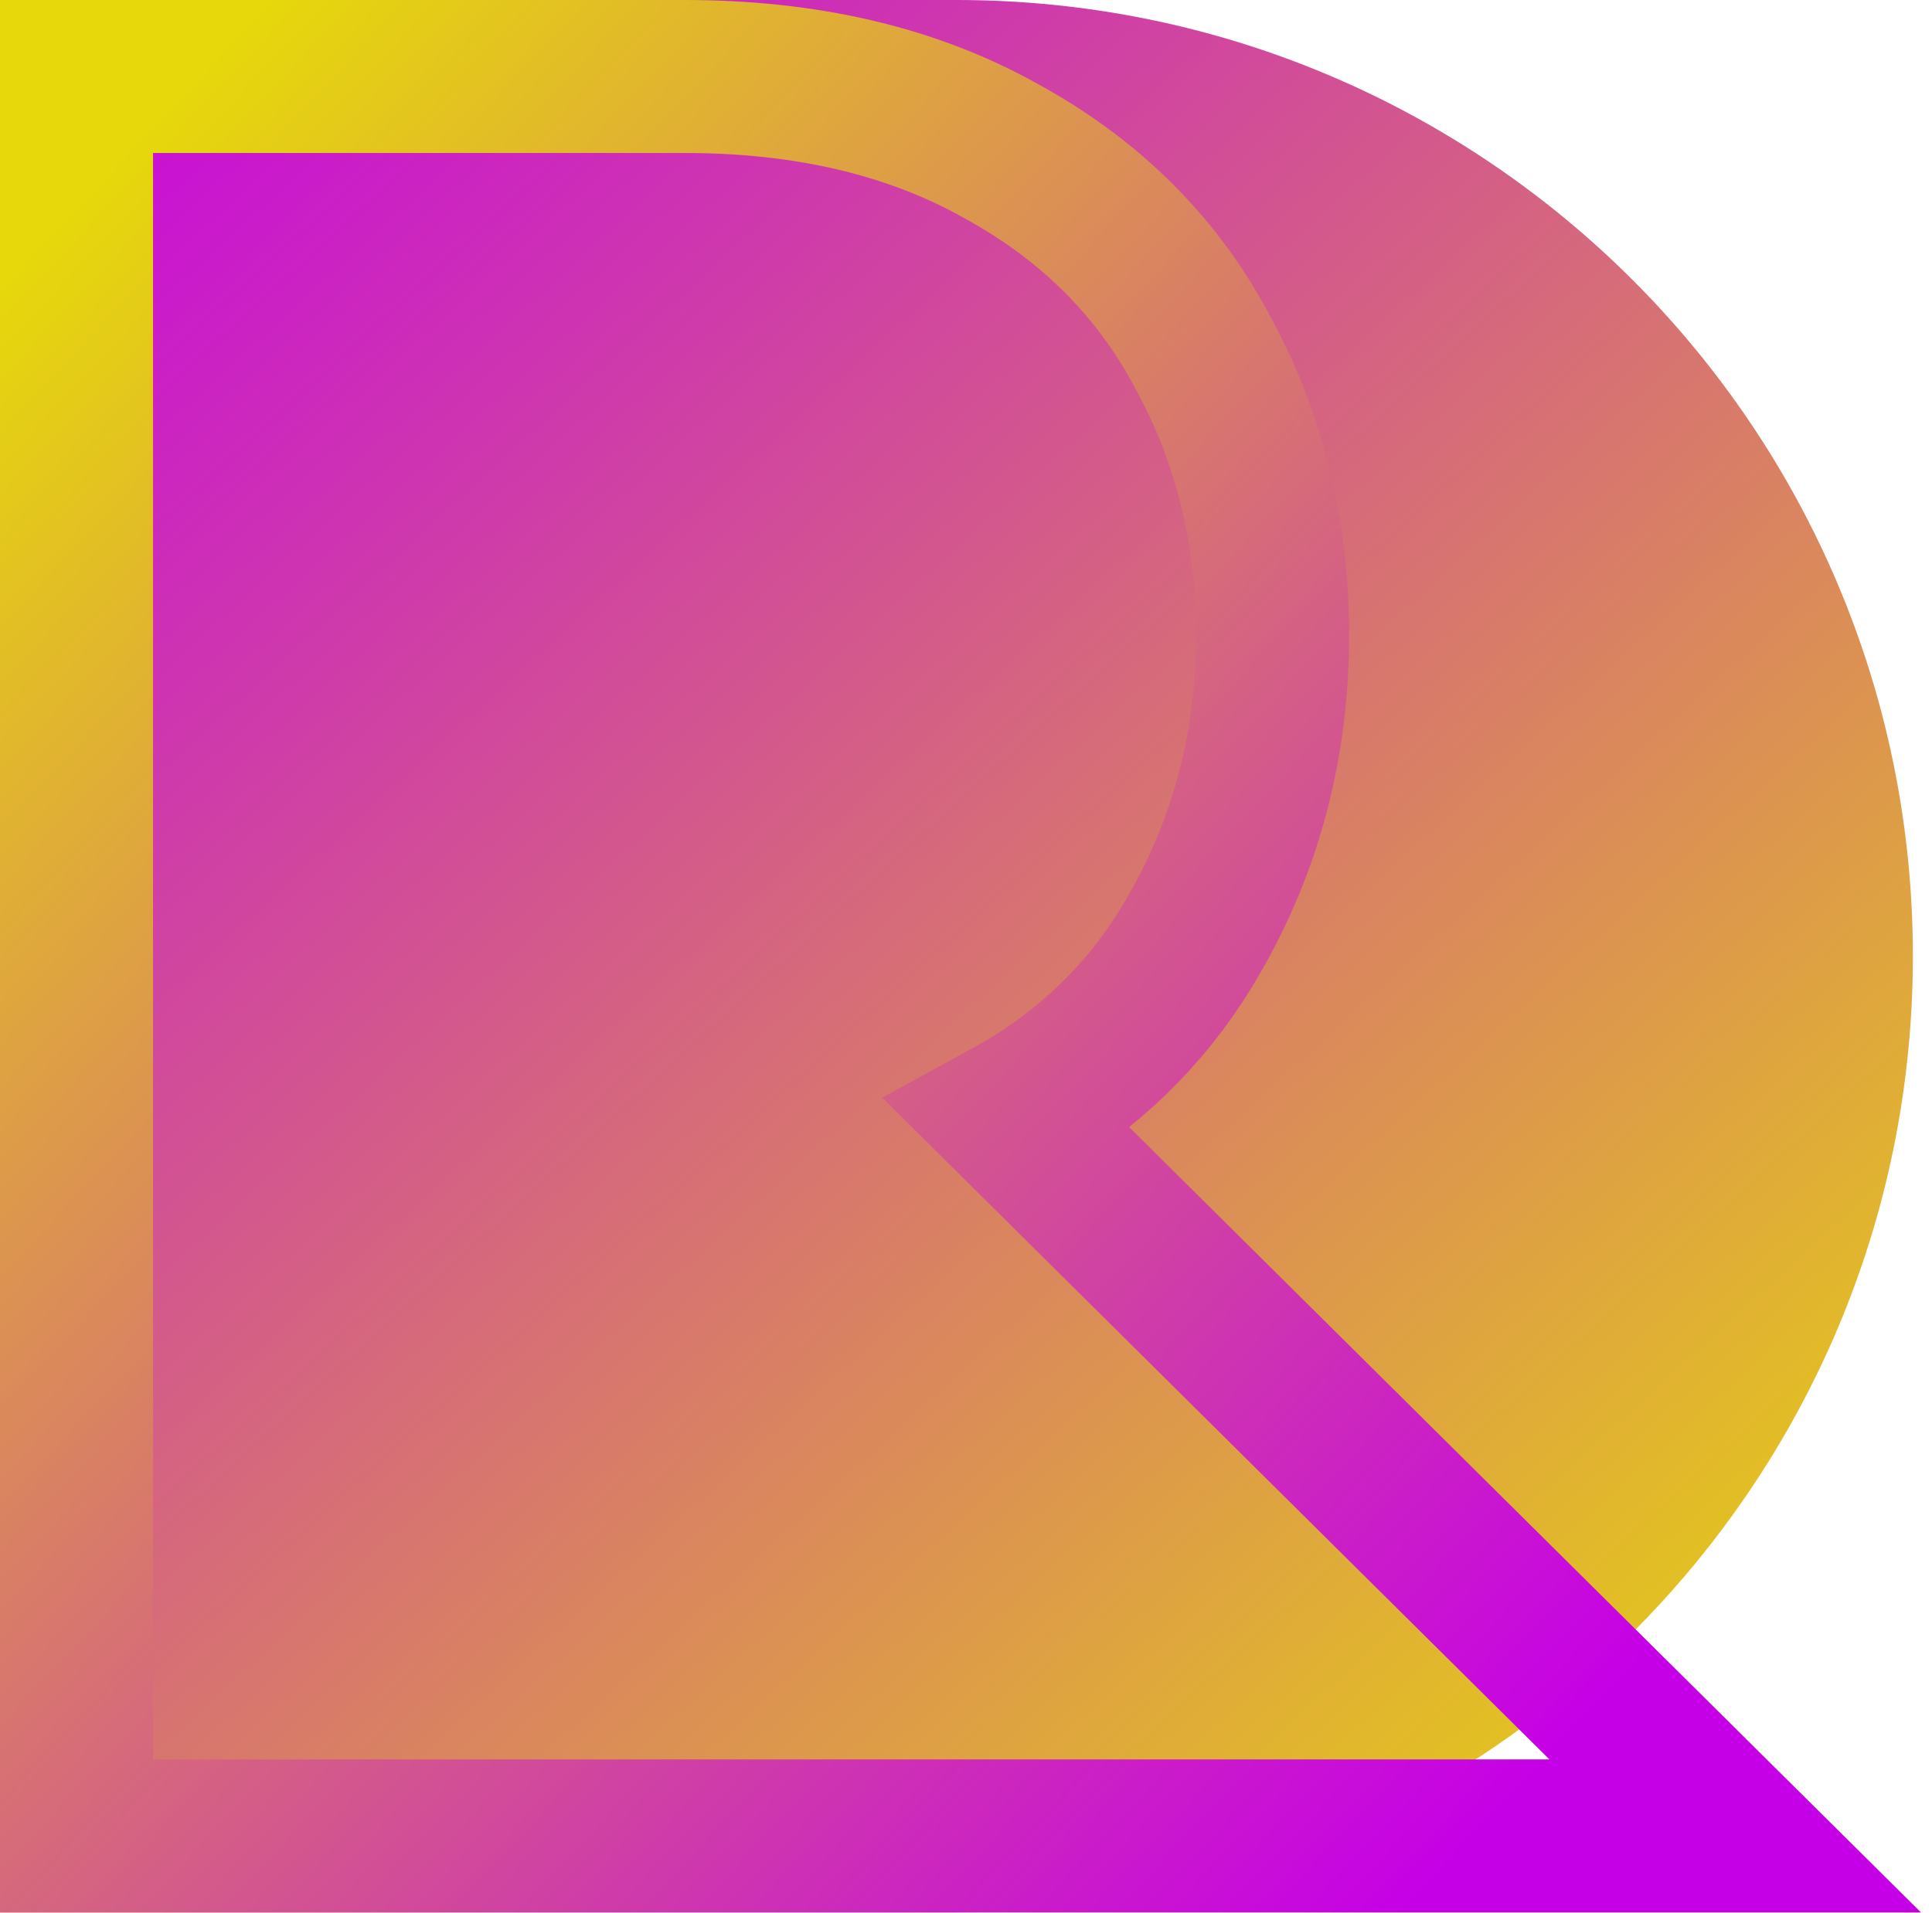
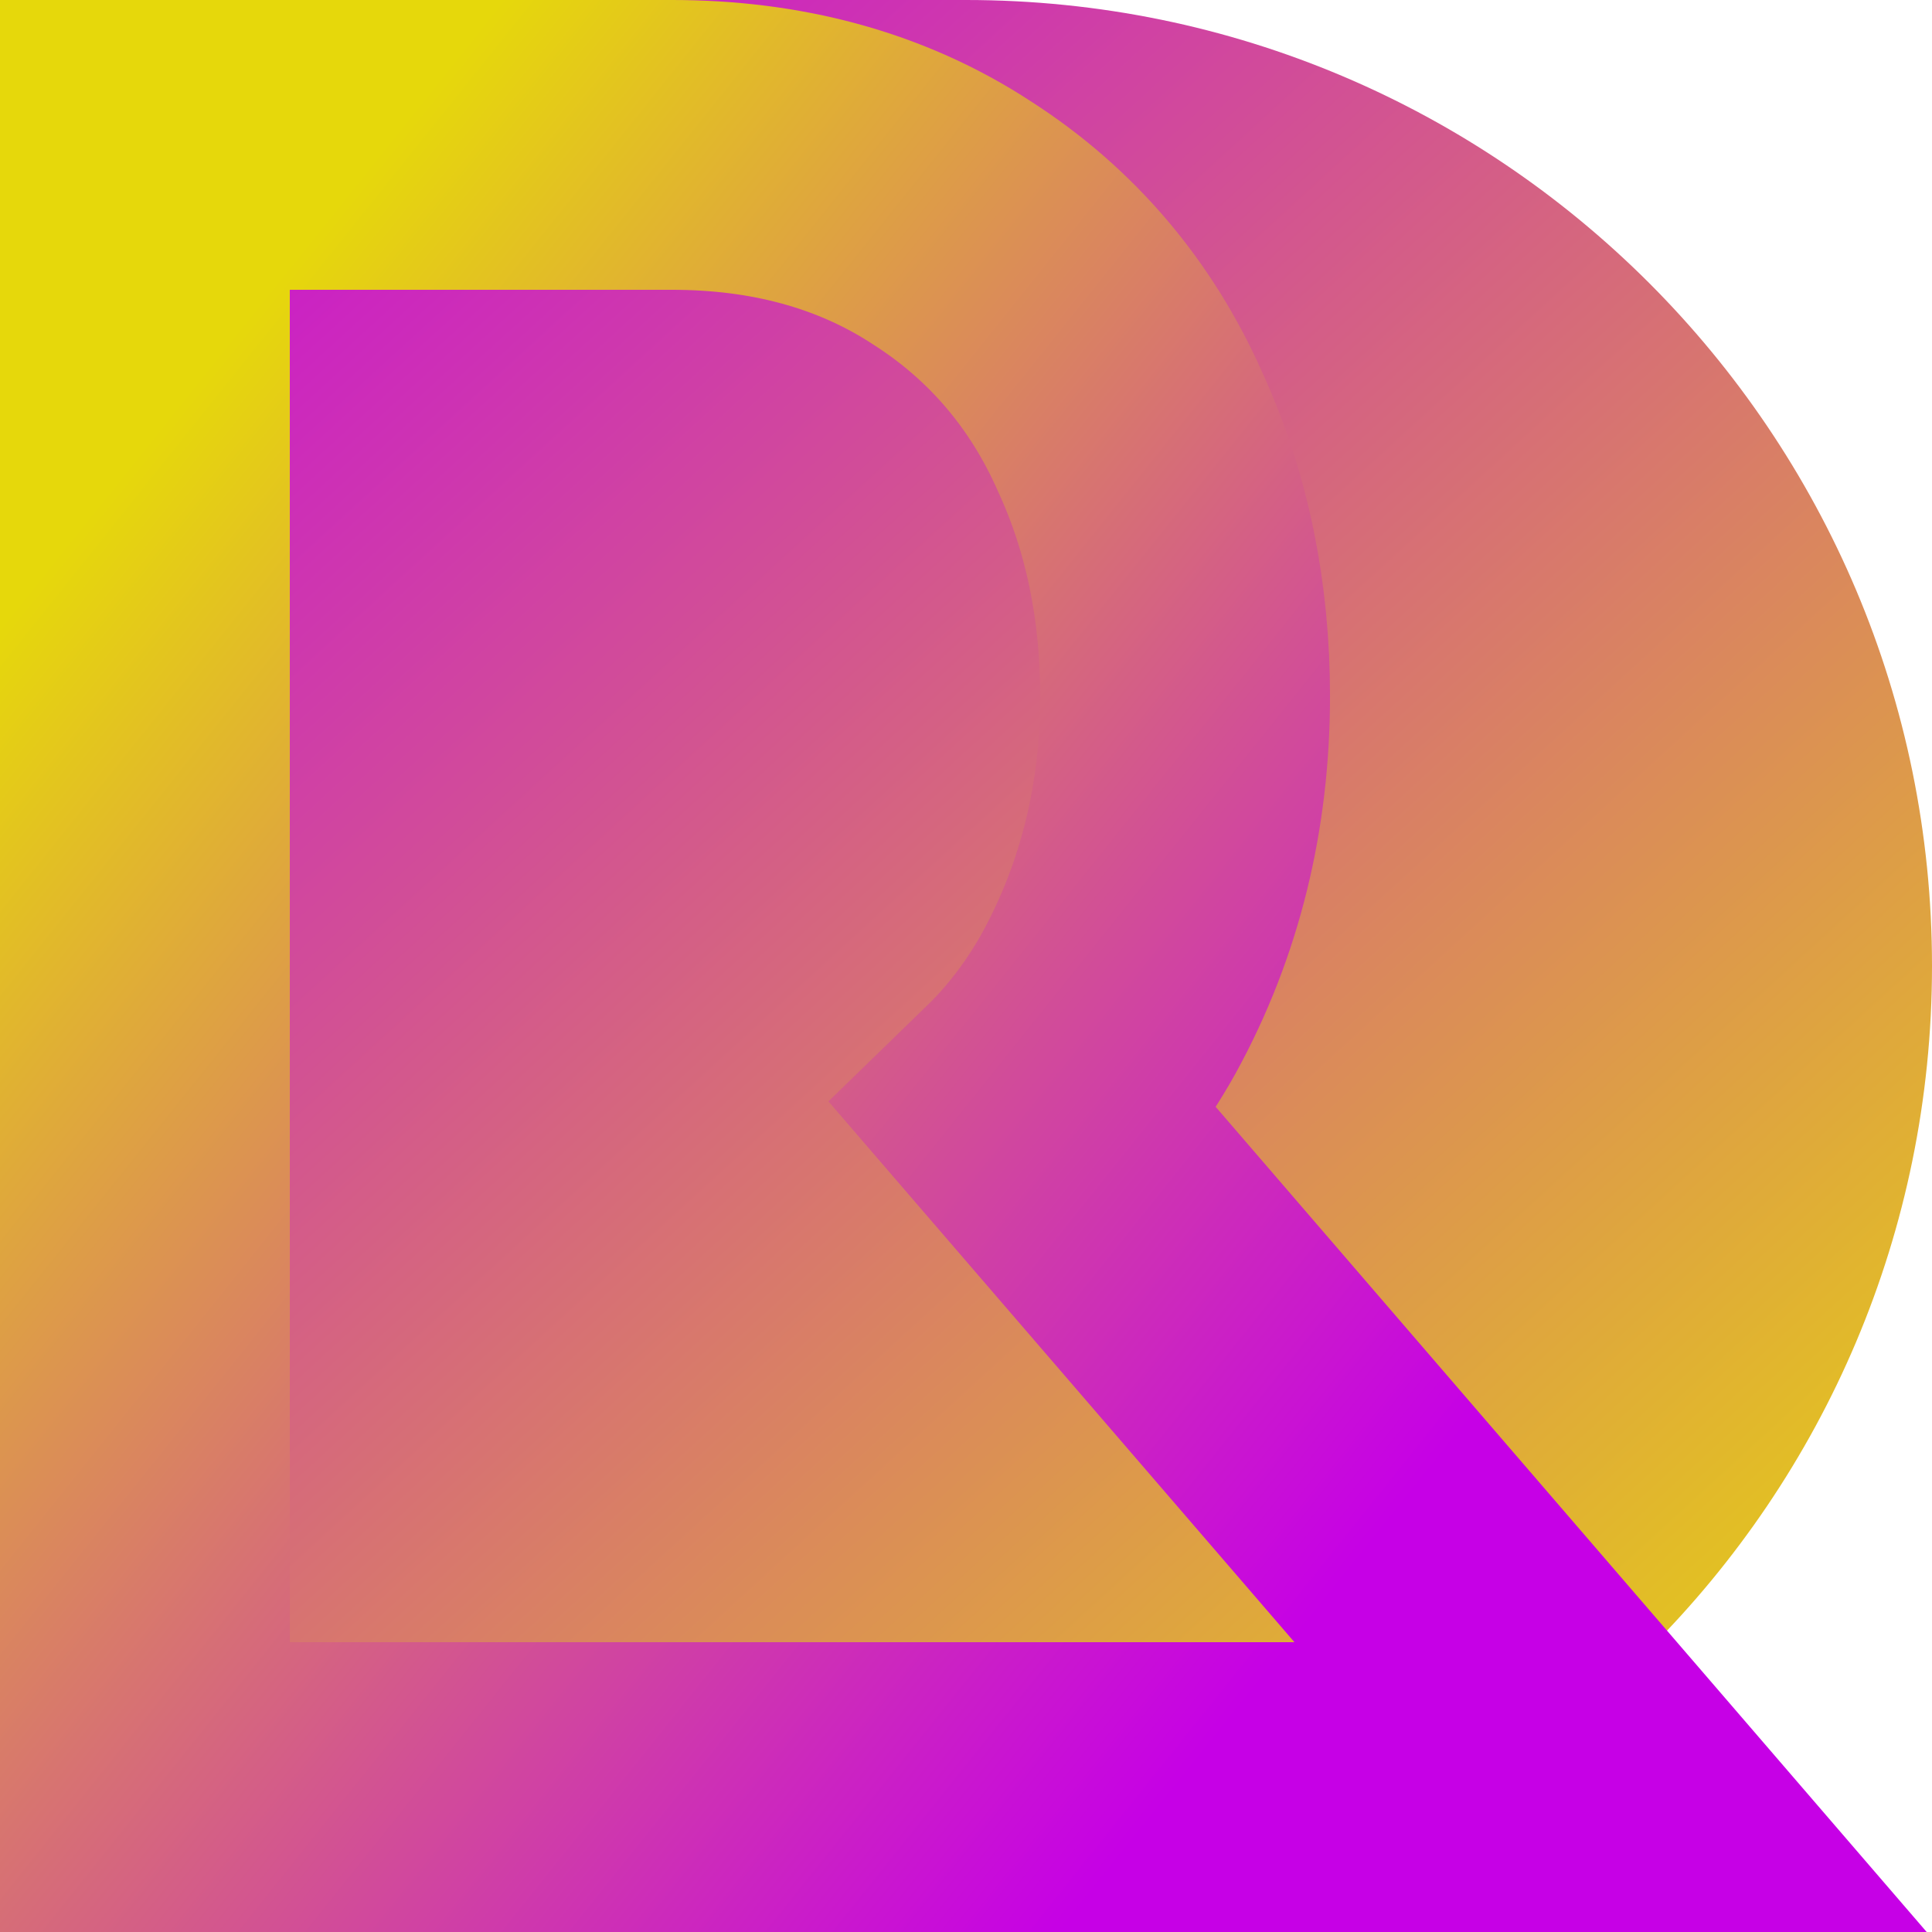
- <svg xmlns="http://www.w3.org/2000/svg" width="101" height="100" viewBox="0 0 101 100" fill="none">
+ <svg xmlns="http://www.w3.org/2000/svg" width="100" height="100" viewBox="0 0 100 100" fill="none">
  <path d="M0 0H50C77.614 0 100 22.386 100 50C100 77.614 77.614 100 50 100H0V0Z" fill="url(#paint0_linear_272_4)" />
-   <path d="M8 96H22.852H81H90.712L83.817 89.16L52.743 58.334C56.367 56.351 59.36 53.639 61.63 50.168L61.639 50.154L61.648 50.141C64.907 45.068 66.526 39.399 66.526 33.237C66.526 27.936 65.372 23.037 62.986 18.631C60.622 14.05 57.039 10.476 52.376 7.924C47.623 5.242 42.039 4 35.794 4H8H4V8V92V96H8Z" stroke="url(#paint1_linear_272_4)" stroke-width="8" stroke-linecap="round" />
+   <path d="M15 92.5H25.579H67H83.363L72.682 80.104L53.174 57.465C54.799 55.887 56.202 54.053 57.364 51.976L57.378 51.951L57.392 51.926C60.063 47.063 61.341 41.71 61.341 36.031C61.341 31.181 60.44 26.568 58.484 22.328C56.503 17.854 53.425 14.201 49.314 11.562C45.014 8.733 40.053 7.5 34.798 7.5H15H7.5V15V85V92.5H15Z" stroke="url(#paint1_linear_272_4)" stroke-width="15" stroke-linecap="round" />
  <defs>
    <linearGradient id="paint0_linear_272_4" x1="0" y1="0" x2="91.5" y2="100" gradientUnits="userSpaceOnUse">
      <stop stop-color="#C600E6" />
      <stop offset="1" stop-color="#E6D80B" />
    </linearGradient>
-     <linearGradient id="paint1_linear_272_4" x1="7.242" y1="7.158" x2="88.843" y2="83.587" gradientUnits="userSpaceOnUse">
+     <linearGradient id="paint1_linear_272_4" x1="14.46" y1="14.298" x2="80.956" y2="67.536" gradientUnits="userSpaceOnUse">
      <stop stop-color="#E6D80B" />
      <stop offset="1" stop-color="#C600E6" />
    </linearGradient>
  </defs>
</svg>
